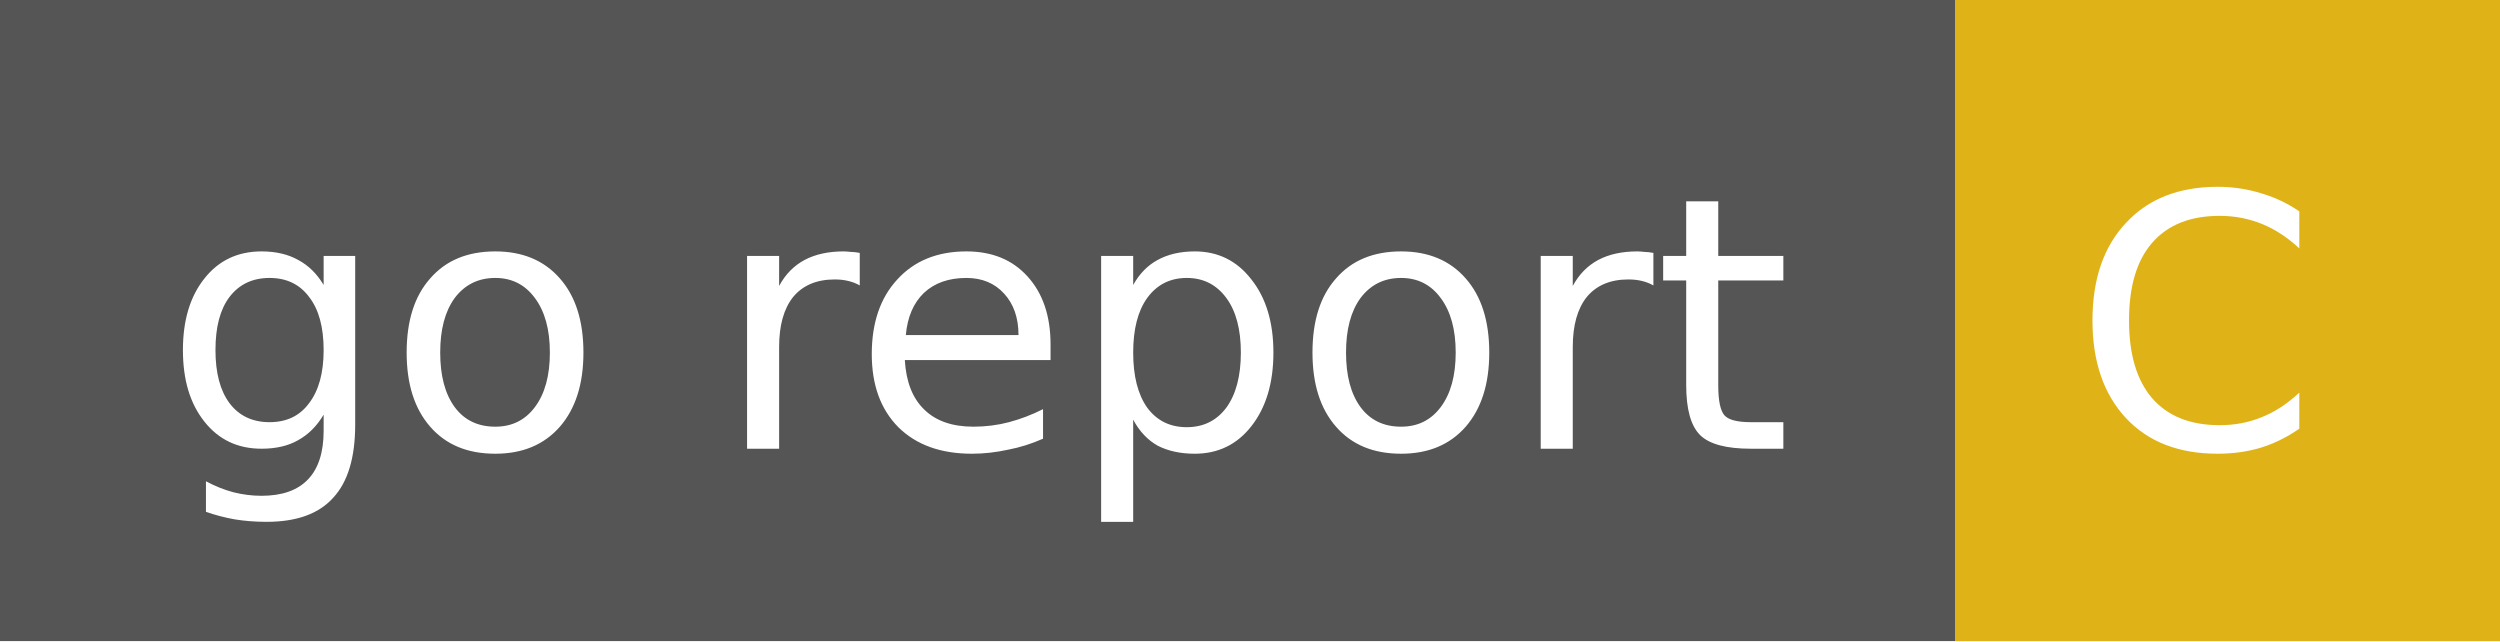
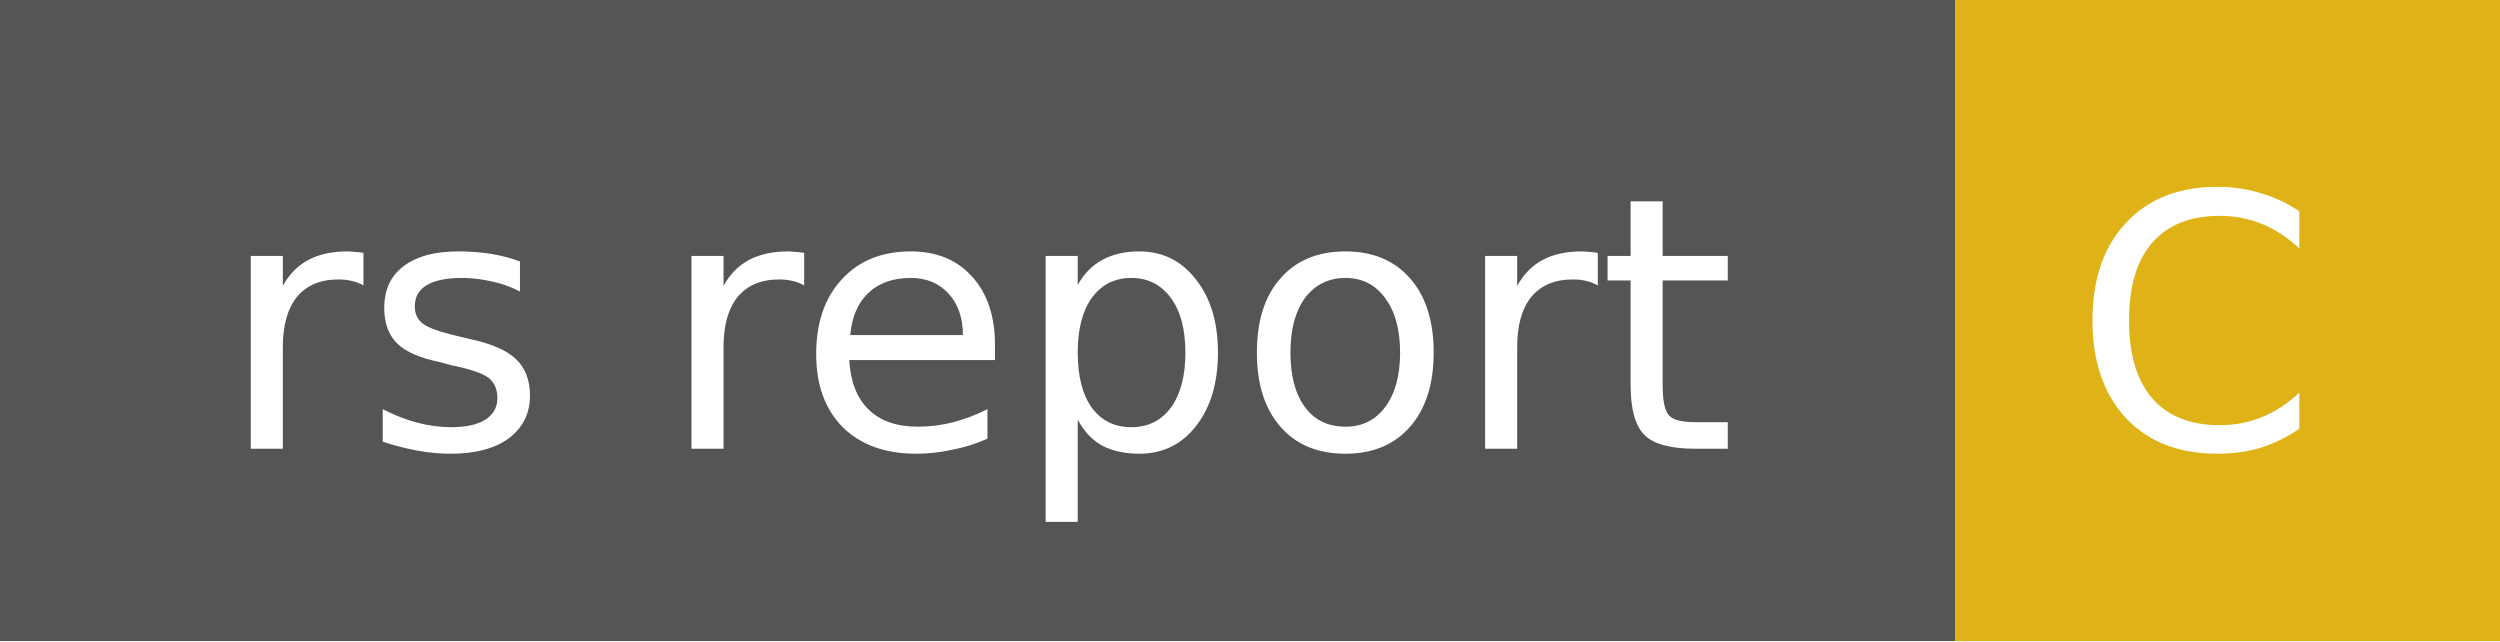
<svg xmlns="http://www.w3.org/2000/svg" width="78" height="20">
  <g shape-rendering="crispEdges">
    <path fill="#555" d="M0 0h61v20H0z" />
    <path fill="#dfb317" d="M61 0h17v20H61z" />
  </g>
  <g fill="#fff" text-anchor="middle" font-family="DejaVu Sans,Verdana,Geneva,sans-serif" font-size="11">
-     <text x="30.5" y="14">go report</text>
+     <text x="30.5" y="14">rs report</text>
    <text x="68.5" y="14">C</text>
  </g>
</svg>
